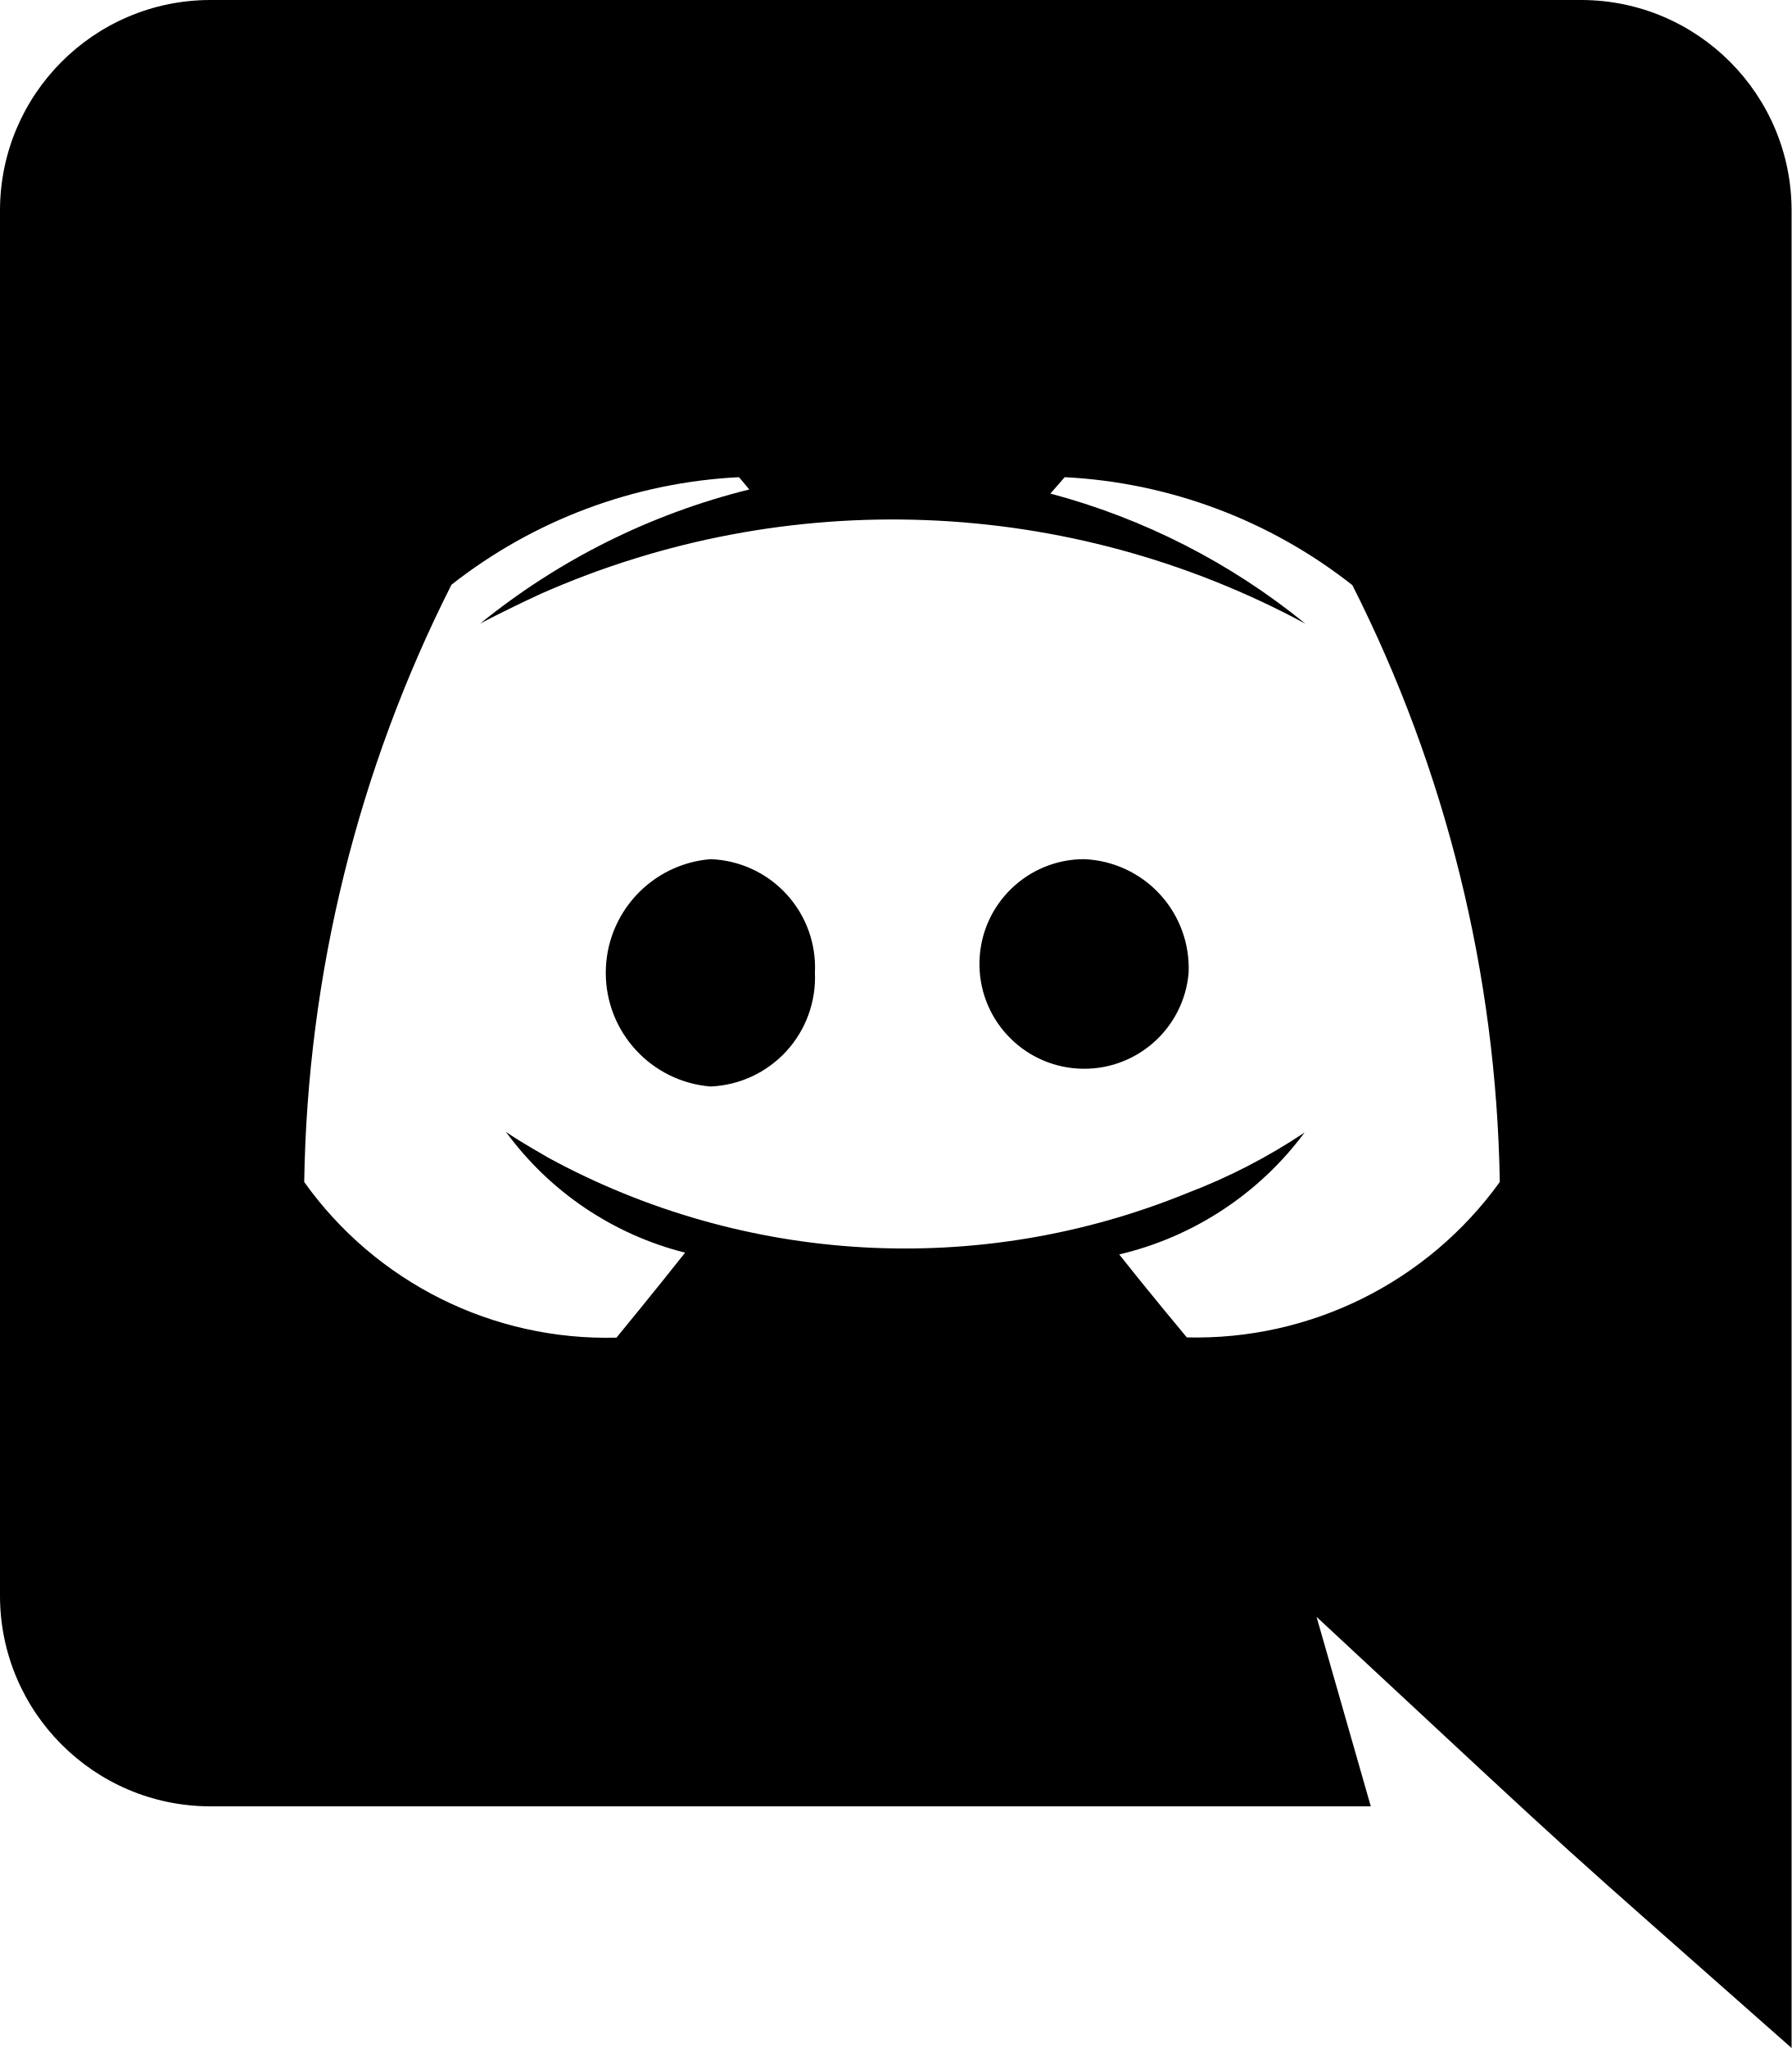
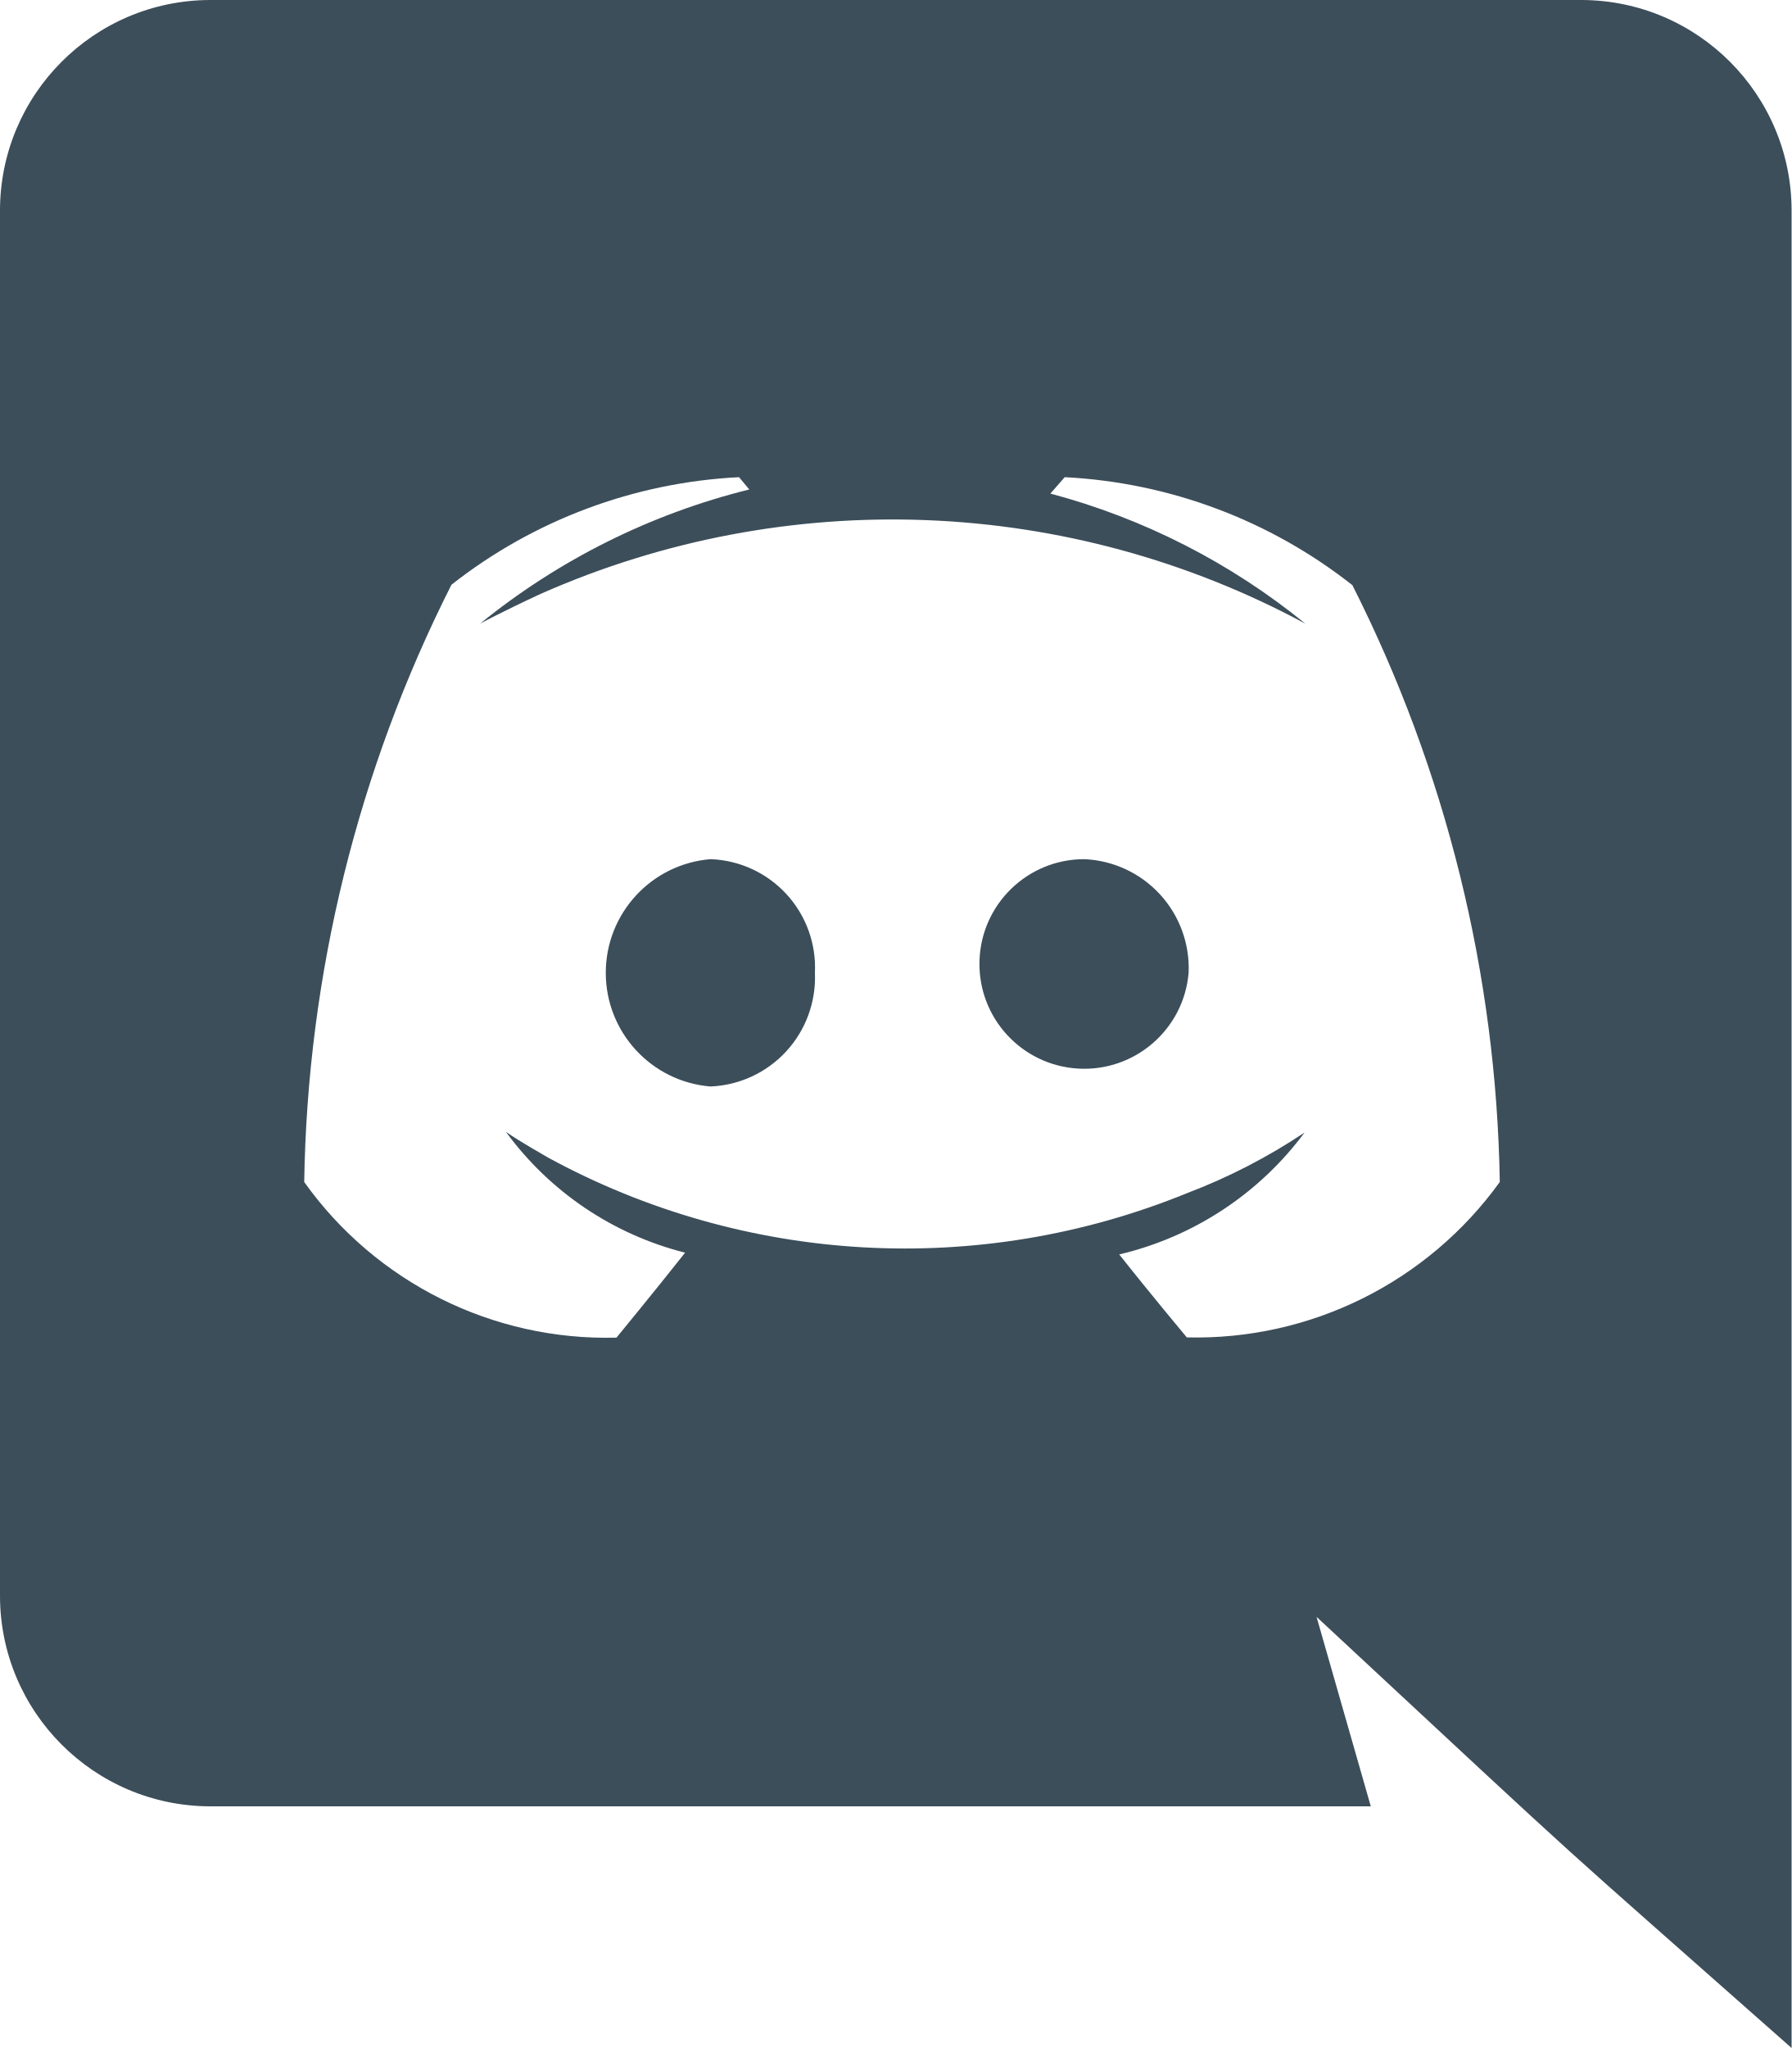
<svg xmlns="http://www.w3.org/2000/svg" width="30.625" height="35" viewBox="0 0 30.625 35">
-   <path d="M20.318,16.625a1.791,1.791,0,1,1-1.785-1.942A1.864,1.864,0,0,1,20.318,16.625Zm-8.173-1.942a1.949,1.949,0,0,0,0,3.885,1.864,1.864,0,0,0,1.785-1.942A1.853,1.853,0,0,0,12.145,14.683ZM30.625,3.605V35c-4.409-3.9-3-2.606-8.12-7.368l.927,3.238H3.588A3.6,3.6,0,0,1,0,27.265V3.605A3.6,3.6,0,0,1,3.588,0h23.45A3.6,3.6,0,0,1,30.625,3.605ZM25.637,20.2a23.435,23.435,0,0,0-2.52-10.2A8.654,8.654,0,0,0,18.2,8.155l-.245.28a11.647,11.647,0,0,1,4.358,2.223A14.87,14.87,0,0,0,9.24,10.15c-.648.3-1.032.507-1.032.507a11.806,11.806,0,0,1,4.6-2.292l-.175-.21A8.654,8.654,0,0,0,7.717,9.993,23.435,23.435,0,0,0,5.2,20.2a6.345,6.345,0,0,0,5.338,2.66s.648-.788,1.173-1.452a5.443,5.443,0,0,1-3.063-2.065c.257.18.682.414.717.438a12.756,12.756,0,0,0,10.92.612A10.014,10.014,0,0,0,22.3,19.355a5.522,5.522,0,0,1-3.168,2.083c.525.665,1.155,1.418,1.155,1.418A6.4,6.4,0,0,0,25.637,20.2Z" />
+   <defs>
+     <style>.a{fill:#3c4e5a;}</style>
+   </defs>
+   <path class="a" d="M20.318,16.625a1.791,1.791,0,1,1-1.785-1.942A1.864,1.864,0,0,1,20.318,16.625Zm-8.173-1.942a1.949,1.949,0,0,0,0,3.885,1.864,1.864,0,0,0,1.785-1.942A1.853,1.853,0,0,0,12.145,14.683ZM30.625,3.605V35c-4.409-3.9-3-2.606-8.12-7.368l.927,3.238H3.588A3.6,3.6,0,0,1,0,27.265V3.605A3.6,3.6,0,0,1,3.588,0h23.45A3.6,3.6,0,0,1,30.625,3.605ZM25.637,20.2a23.435,23.435,0,0,0-2.52-10.2A8.654,8.654,0,0,0,18.2,8.155l-.245.28a11.647,11.647,0,0,1,4.358,2.223A14.87,14.87,0,0,0,9.24,10.15c-.648.3-1.032.507-1.032.507a11.806,11.806,0,0,1,4.6-2.292l-.175-.21A8.654,8.654,0,0,0,7.717,9.993,23.435,23.435,0,0,0,5.2,20.2a6.345,6.345,0,0,0,5.338,2.66s.648-.788,1.173-1.452a5.443,5.443,0,0,1-3.063-2.065c.257.18.682.414.717.438a12.756,12.756,0,0,0,10.92.612A10.014,10.014,0,0,0,22.3,19.355a5.522,5.522,0,0,1-3.168,2.083c.525.665,1.155,1.418,1.155,1.418A6.4,6.4,0,0,0,25.637,20.2Z" />
</svg>
